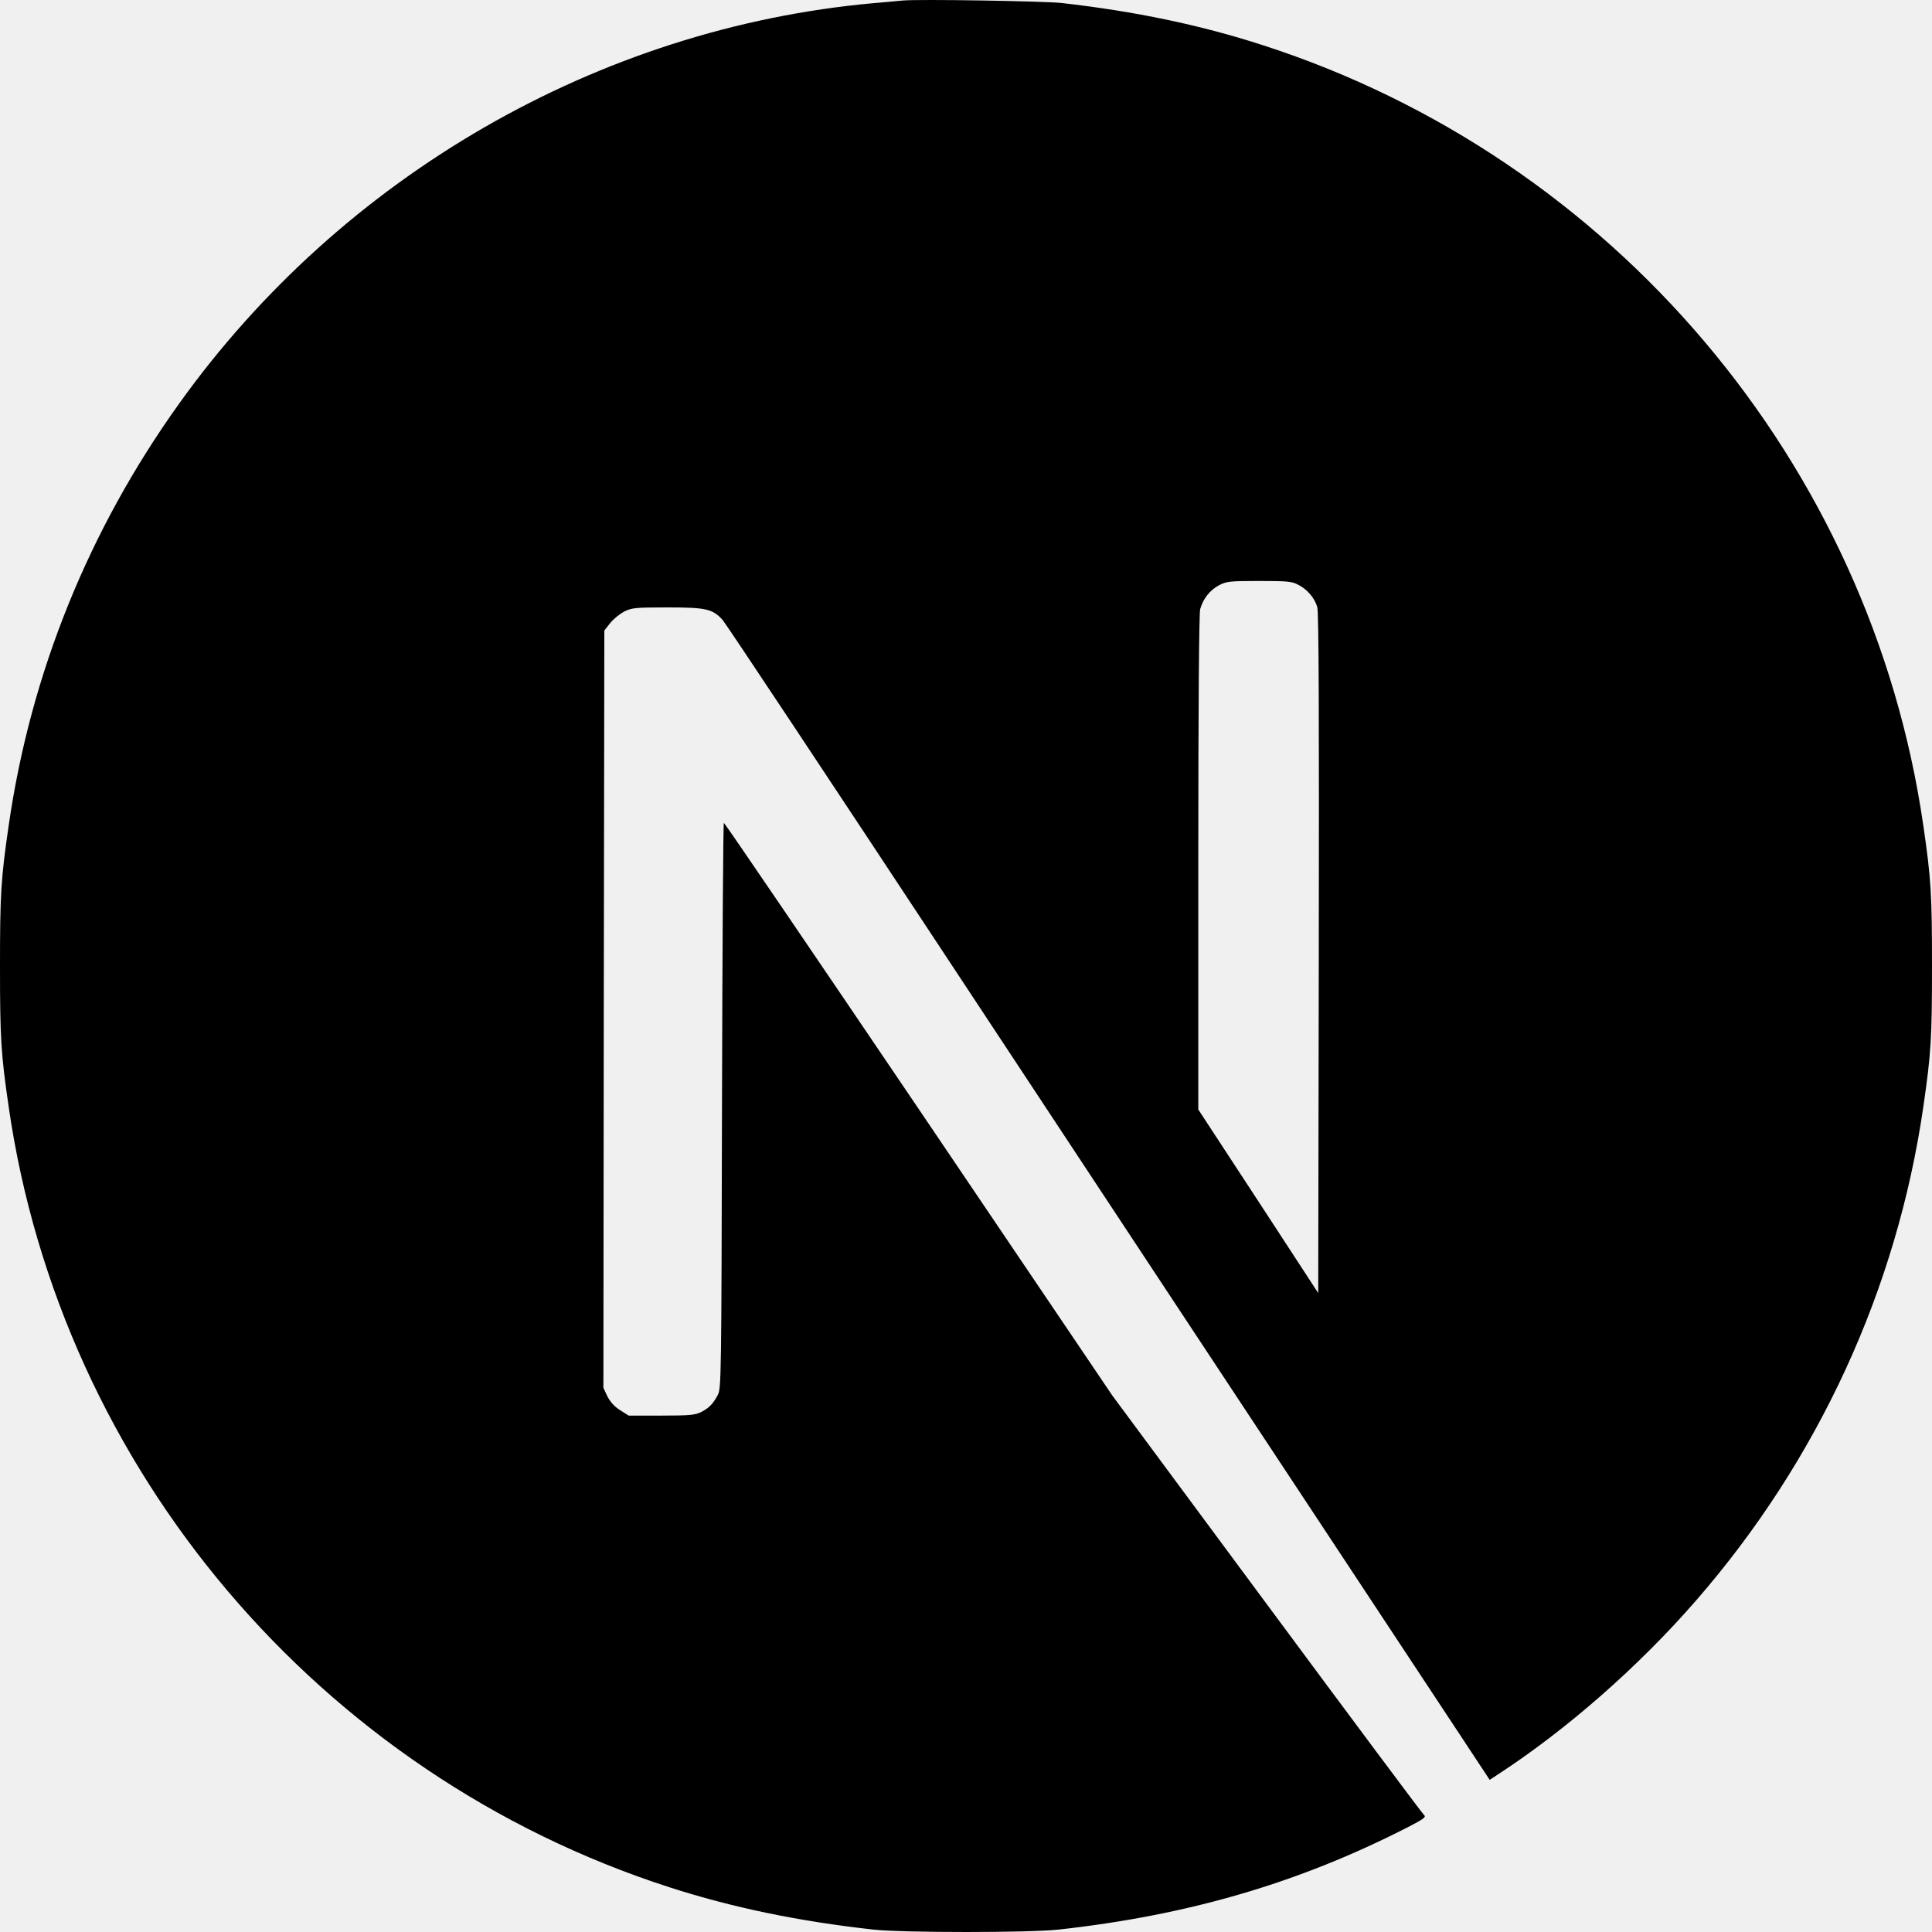
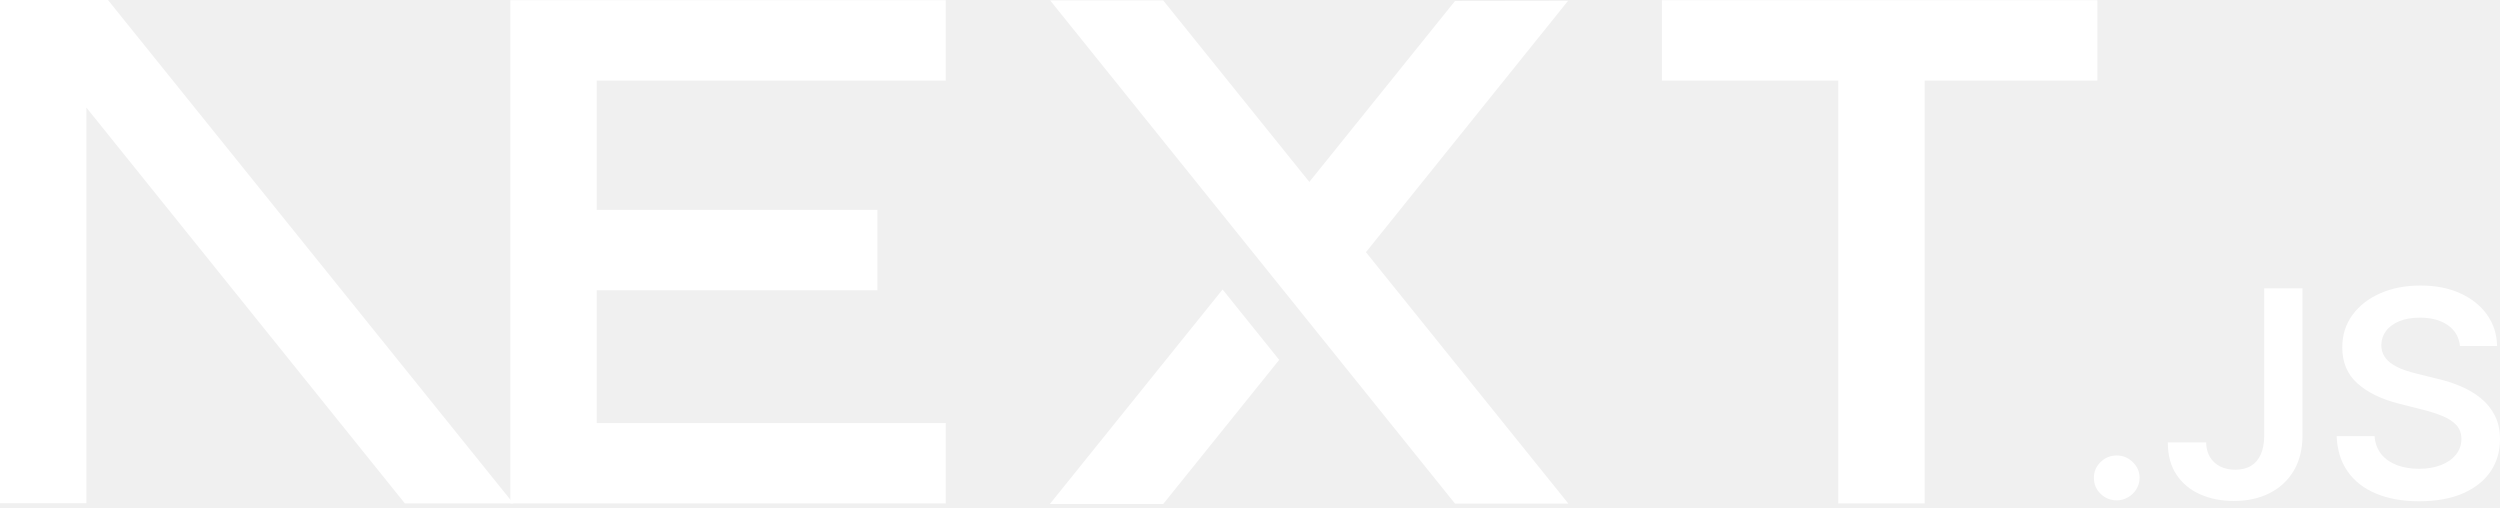
- <svg xmlns="http://www.w3.org/2000/svg" width="800px" height="800px" viewBox="0 0 256 256" version="1.1" preserveAspectRatio="xMidYMid">
-   <g>
-     <path d="M119.617,0.069 C119.066,0.119 117.315,0.294 115.738,0.419 C79.378,3.697 45.319,23.313 23.748,53.463 C11.736,70.227 4.054,89.243 1.151,109.385 C0.125,116.415 0,118.492 0,128.025 C0,137.558 0.125,139.635 1.151,146.666 C8.108,194.73 42.316,235.114 88.712,250.076 C97.02,252.754 105.778,254.58 115.738,255.681 C119.617,256.106 136.383,256.106 140.262,255.681 C157.454,253.779 172.018,249.526 186.382,242.195 C188.584,241.069 189.01,240.769 188.709,240.518 C188.509,240.368 179.125,227.783 167.864,212.57 L147.394,184.922 L121.744,146.966 C107.63,126.098 96.019,109.034 95.919,109.034 C95.819,109.009 95.718,125.873 95.668,146.465 C95.593,182.52 95.568,183.971 95.118,184.822 C94.467,186.048 93.967,186.549 92.916,187.099 C92.115,187.499 91.414,187.574 87.636,187.574 L83.306,187.574 L82.155,186.849 C81.404,186.373 80.854,185.748 80.479,185.022 L79.953,183.896 L80.003,133.73 L80.078,83.538 L80.854,82.562 C81.254,82.037 82.105,81.361 82.706,81.036 C83.732,80.536 84.132,80.486 88.461,80.486 C93.566,80.486 94.417,80.686 95.743,82.137 C96.119,82.537 110.007,103.455 126.624,128.651 C143.24,153.846 165.962,188.25 177.123,205.139 L197.393,235.84 L198.419,235.164 C207.503,229.259 217.112,220.852 224.719,212.095 C240.91,193.504 251.345,170.836 254.849,146.666 C255.875,139.635 256,137.558 256,128.025 C256,118.492 255.875,116.415 254.849,109.385 C247.892,61.32 213.684,20.936 167.288,5.974 C159.105,3.322 150.397,1.495 140.637,0.394 C138.235,0.144 121.694,-0.131 119.617,0.069 L119.617,0.069 Z M172.018,77.483 C173.219,78.084 174.195,79.235 174.545,80.436 C174.746,81.086 174.796,94.998 174.746,126.349 L174.671,171.336 L166.738,159.176 L158.78,147.016 L158.78,114.314 C158.78,93.171 158.88,81.286 159.03,80.711 C159.431,79.31 160.307,78.209 161.508,77.558 C162.534,77.033 162.909,76.983 166.838,76.983 C170.542,76.983 171.192,77.033 172.018,77.483 Z" fill="#000000">
- 
- </path>
-   </g>
+ <svg xmlns="http://www.w3.org/2000/svg" width="394" height="80" viewBox="0 0 394 80" fill="none">
+   <path d="M261.919 0.033H330.547V12.7H303.323V79.339H289.71V12.7H261.919V0.033Z" fill="white" />
+   <path d="M149.052 0.033V12.7H94.042V33.077H138.281V45.744H94.042V66.672H149.052V79.339H80.43V12.7H80.424V0.033H149.052Z" fill="white" />
+   <path d="M183.32 0.066H165.506L229.312 79.372H247.178L215.271 39.746L247.127 0.127L229.312 0.154L206.352 28.67L183.32 0.066Z" fill="white" />
+   <path d="M201.6 56.715L192.679 45.623L165.455 79.433H183.32L201.6 56.715Z" fill="white" />
+   <path fill-rule="evenodd" clip-rule="evenodd" d="M80.907 79.339L17.015 0H0V79.306H13.612V16.952L63.807 79.339H80.907Z" fill="white" />
+   <path d="M333.607 78.855C332.61 78.855 331.762 78.509 331.052 77.819C330.342 77.128 329.991 76.292 330 75.301C329.991 74.338 330.342 73.511 331.052 72.82C331.762 72.129 332.61 71.784 333.607 71.784C334.566 71.784 335.405 72.129 336.115 72.82C336.835 73.511 337.194 74.338 337.204 75.301C337.194 75.955 337.028 76.555 336.696 77.091C336.355 77.637 335.922 78.064 335.377 78.373C334.842 78.691 334.252 78.855 333.607 78.855Z" fill="white" />
+   <path d="M356.84 45.445H362.872V68.685C362.863 70.82 362.401 72.647 361.498 74.183C360.585 75.719 359.321 76.891 357.698 77.719C356.084 78.536 354.193 78.955 352.044 78.955C350.079 78.955 348.318 78.6 346.75 77.909C345.182 77.219 343.937 76.183 343.024 74.819C342.101 73.456 341.649 71.757 341.649 69.721H347.691C347.7 70.611 347.903 71.384 348.29 72.029C348.677 72.674 349.212 73.165 349.895 73.51C350.586 73.856 351.38 74.029 352.274 74.029C353.243 74.029 354.073 73.829 354.746 73.42C355.419 73.02 355.936 72.42 356.296 71.62C356.646 70.829 356.831 69.848 356.84 68.685V45.445Z" fill="white" />
+   <path d="M387.691 54.534C387.544 53.125 386.898 52.025 385.773 51.244C384.638 50.453 383.172 50.062 381.373 50.062C380.11 50.062 379.022 50.253 378.118 50.626C377.214 51.008 376.513 51.516 376.033 52.162C375.554 52.807 375.314 53.543 375.295 54.37C375.295 55.061 375.461 55.661 375.784 56.161C376.107 56.67 376.54 57.097 377.103 57.442C377.656 57.797 378.274 58.087 378.948 58.324C379.63 58.56 380.313 58.76 380.995 58.924L384.14 59.696C385.404 59.987 386.631 60.378 387.802 60.878C388.973 61.368 390.034 61.995 390.965 62.75C391.897 63.504 392.635 64.413 393.179 65.476C393.723 66.54 394 67.785 394 69.221C394 71.157 393.502 72.856 392.496 74.329C391.491 75.792 390.043 76.937 388.143 77.764C386.252 78.582 383.965 79 381.272 79C378.671 79 376.402 78.6 374.493 77.8C372.575 77.01 371.08 75.846 370.001 74.319C368.922 72.793 368.341 70.929 368.258 68.739H374.235C374.318 69.884 374.687 70.839 375.314 71.611C375.95 72.374 376.78 72.938 377.795 73.32C378.819 73.692 379.962 73.883 381.226 73.883C382.545 73.883 383.707 73.683 384.712 73.292C385.708 72.902 386.492 72.356 387.055 71.647C387.627 70.948 387.913 70.121 387.922 69.175C387.913 68.312 387.654 67.594 387.156 67.03C386.649 66.467 385.948 65.994 385.053 65.613C384.15 65.231 383.098 64.886 381.899 64.586L378.081 63.622C375.323 62.922 373.137 61.859 371.541 60.432C369.937 59.005 369.143 57.115 369.143 54.743C369.143 52.798 369.678 51.089 370.758 49.626C371.827 48.163 373.294 47.027 375.148 46.218C377.011 45.4 379.114 45 381.456 45C383.836 45 385.92 45.4 387.719 46.218C389.517 47.027 390.929 48.154 391.952 49.59C392.976 51.026 393.511 52.671 393.539 54.534H387.691Z" fill="white" />
</svg>
